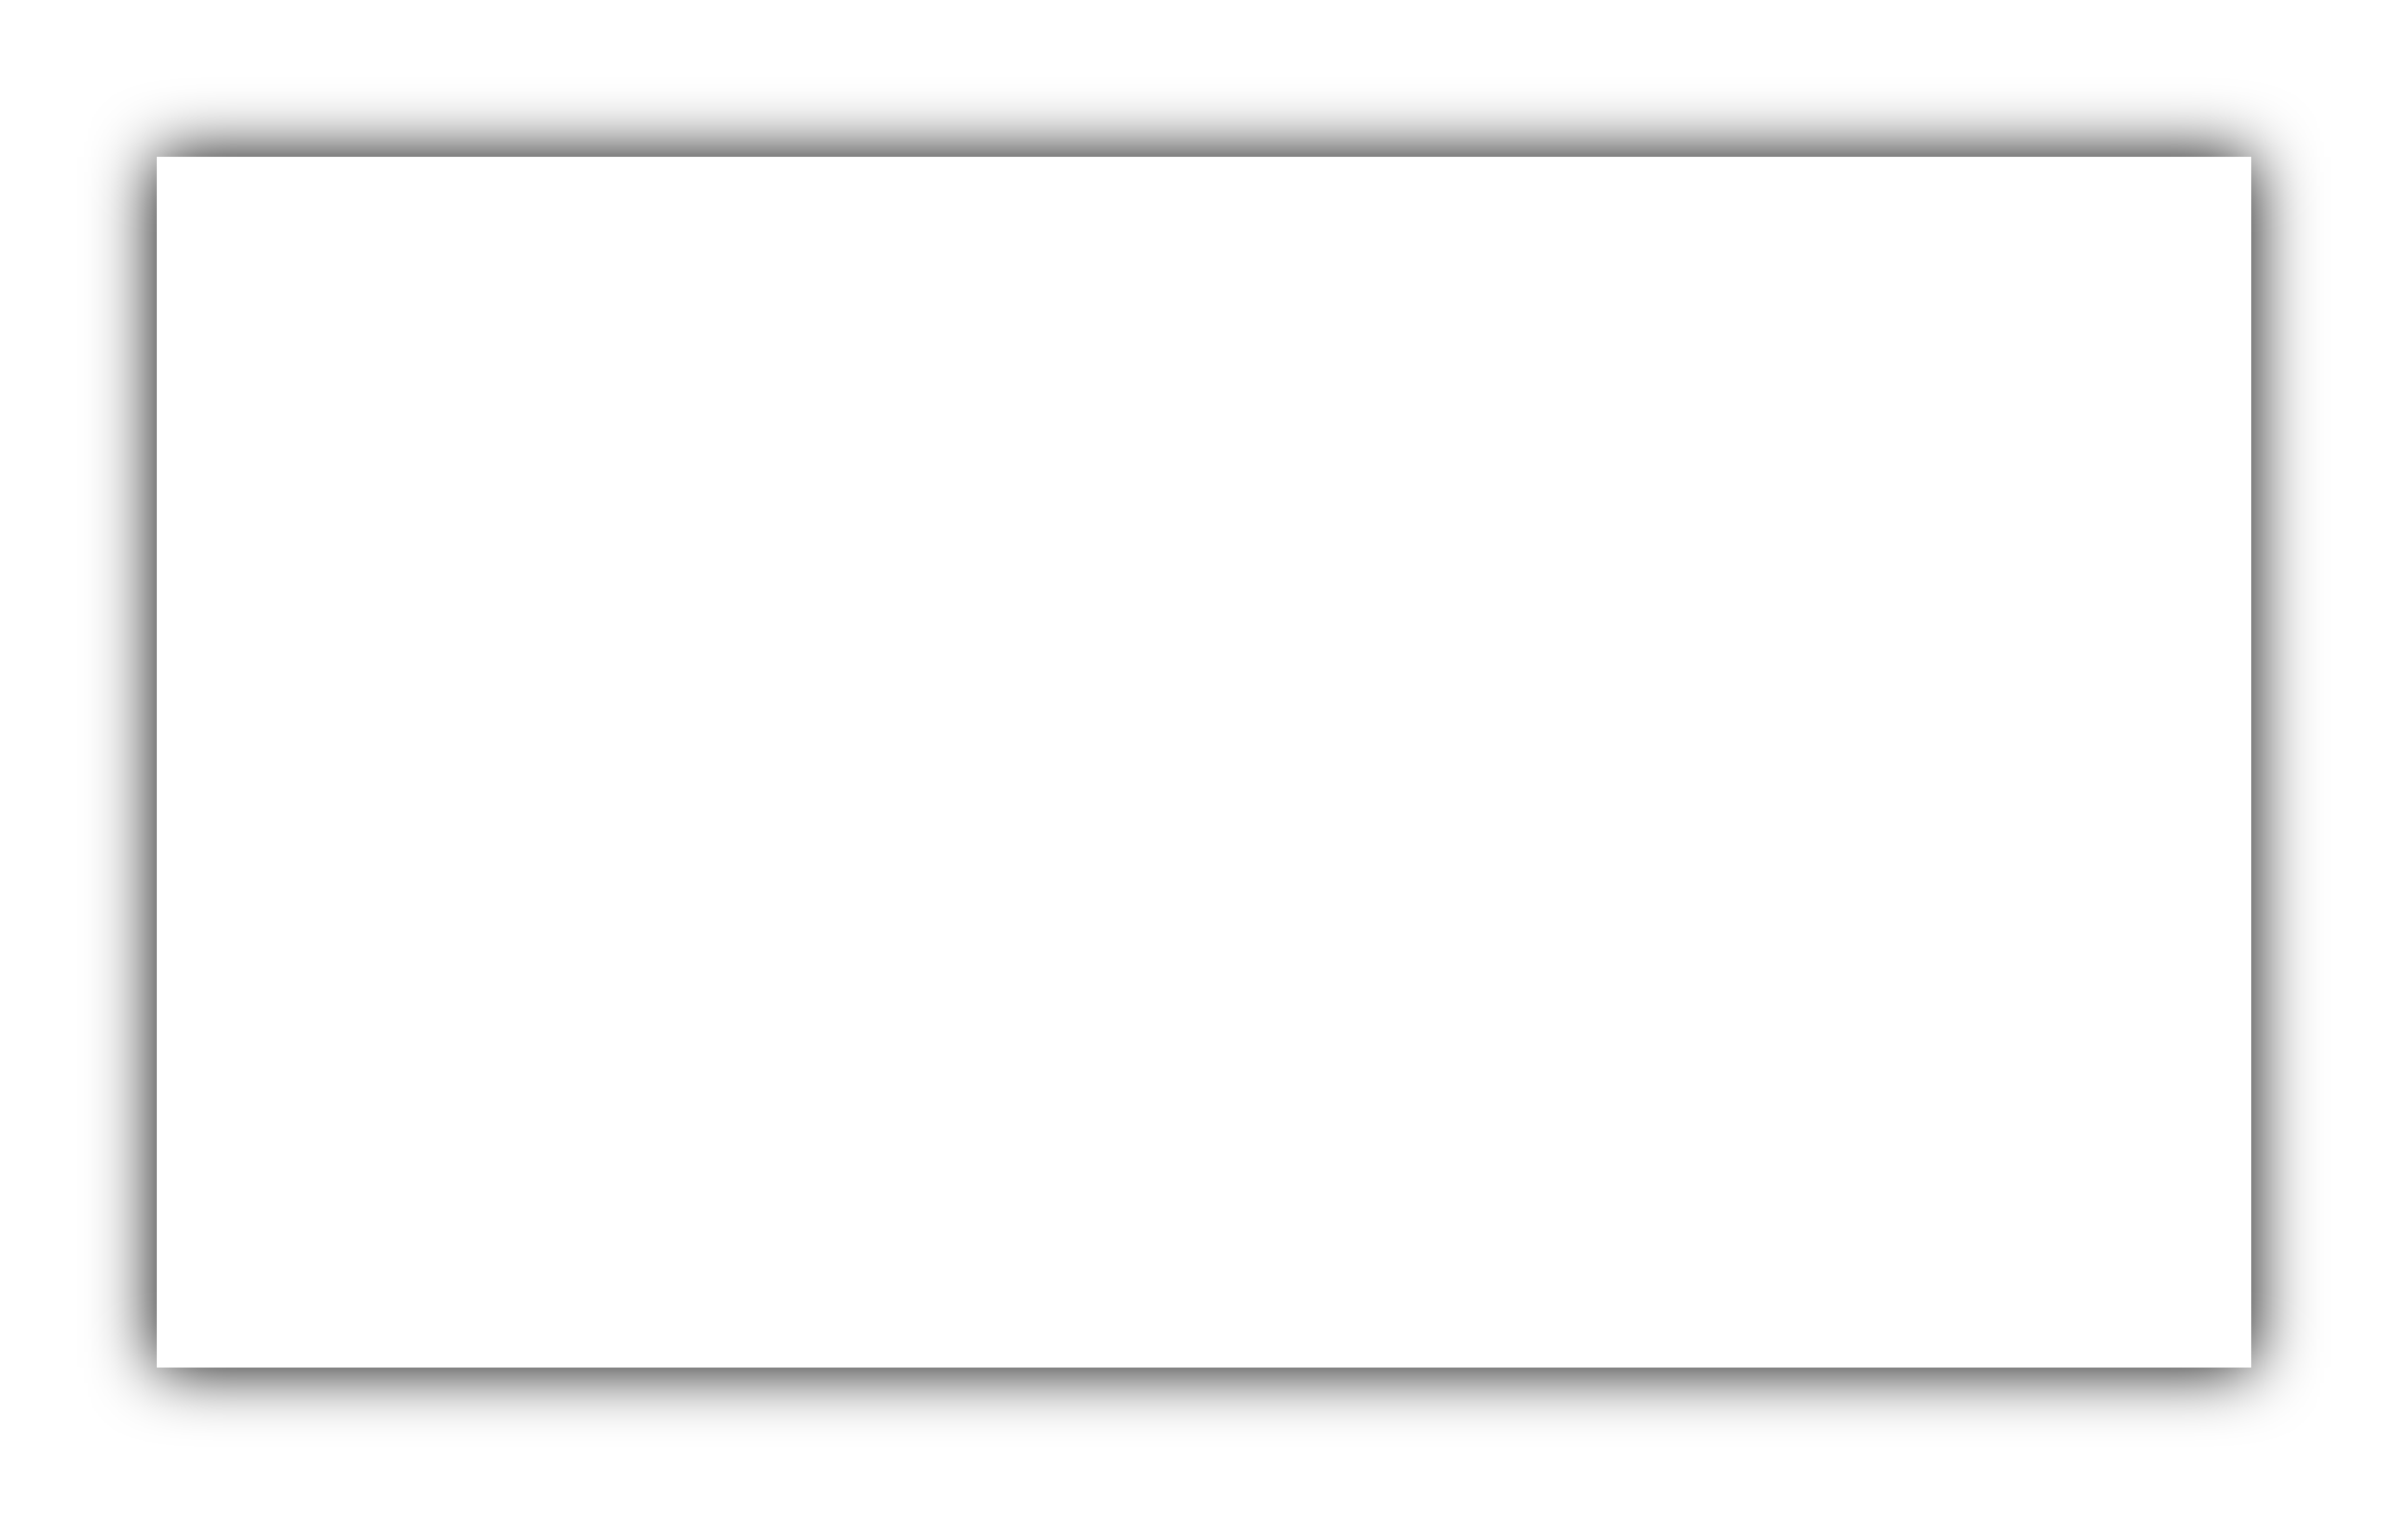
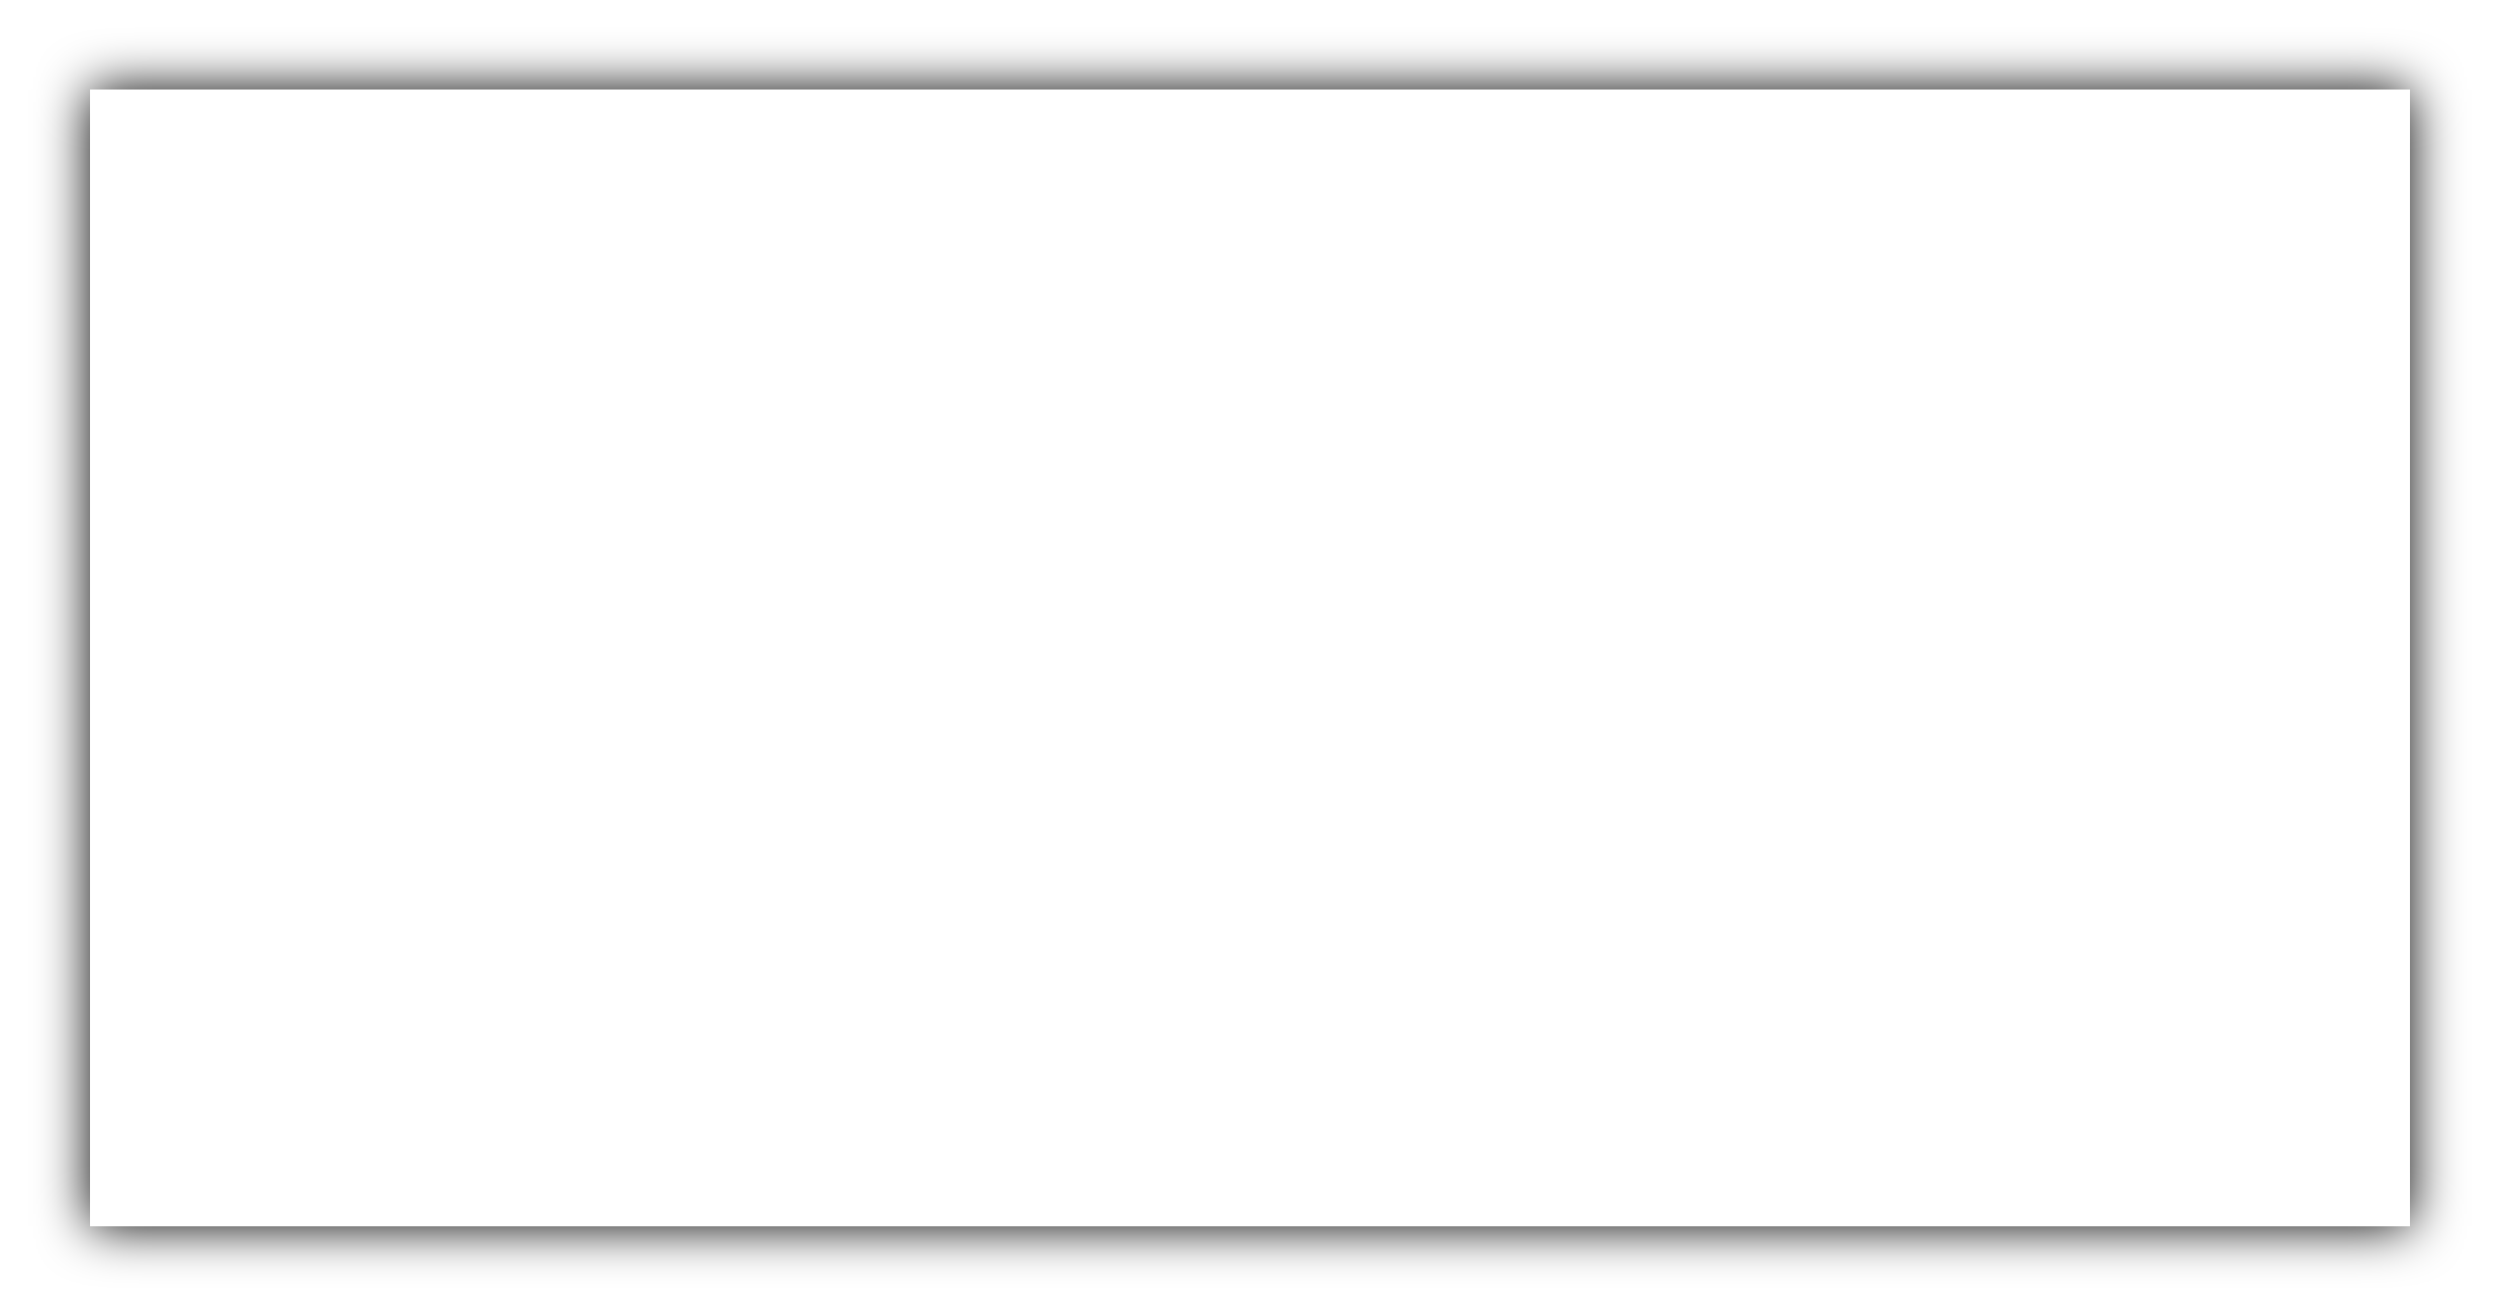
- <svg xmlns="http://www.w3.org/2000/svg" xmlns:xlink="http://www.w3.org/1999/xlink" id="svg2" version="1.1" width="124.363" height="78.713">
+ <svg xmlns="http://www.w3.org/2000/svg" xmlns:xlink="http://www.w3.org/1999/xlink" id="svg2" version="1.1" width="190" height="100">
  <defs id="defs6">
+     <linearGradient id="linearGradient3788">
+       <stop style="stop-color:#ffffff;stop-opacity:1;" offset="0" id="stop3792" />
+       <stop style="stop-color:#ffffff;stop-opacity:1;" offset="1" id="stop3794" />
+     </linearGradient>
    <linearGradient id="linearGradient3787">
-       <stop id="stop3789" offset="0" style="stop-color:#ffffff;stop-opacity:1;" />
-       <stop style="stop-color:#b3b3b3;stop-opacity:1;" offset="0.031" id="stop3793" />
+       <stop id="stop3789" offset="0" style="stop-color:#ff1d1d;stop-opacity:1;" />
+       <stop id="stop3786" offset="0.06" style="stop-color:#ffffff;stop-opacity:1;" />
      <stop id="stop3791" offset="1" style="stop-color:#ffffff;stop-opacity:1;" />
    </linearGradient>
-     <filter id="filter3775" color-interpolation-filters="sRGB">
-       <feGaussianBlur stdDeviation="1.707" id="feGaussianBlur3777" />
+     <linearGradient xlink:href="#linearGradient3787" id="linearGradient3785" x1="319.547" y1="347.454" x2="321.532" y2="330.583" gradientUnits="userSpaceOnUse" gradientTransform="matrix(1.629988,0,0,1.38184,-459.8273,-354.0176)" />
+     <filter id="filter3768">
+       <feGaussianBlur stdDeviation="1.97" id="feGaussianBlur3770" />
    </filter>
-     <linearGradient xlink:href="#linearGradient3787" id="linearGradient3785" x1="319.547" y1="347.454" x2="321.532" y2="330.583" gradientUnits="userSpaceOnUse" gradientTransform="translate(-278.2059,-253.0199)" />
+     <linearGradient xlink:href="#linearGradient3788" id="linearGradient3784" x1="-0.264" y1="157.485" x2="2.087" y2="155" gradientUnits="userSpaceOnUse" spreadMethod="repeat" gradientTransform="matrix(1.091531,0,0,1.93839,45.6967,-246.7791)" />
  </defs>
-   <rect ry="0" y="8.097" x="8.097" height="62.52" width="108.17" id="rect3757" style="fill:#000000;fill-opacity:1;stroke:none;filter:url(#filter3775)" />
-   <rect style="fill:url(#linearGradient3785);fill-opacity:1;stroke:none" id="rect2987" width="108.17" height="62.52" x="8.097" y="8.097" ry="0" />
+   <rect ry="0" y="6.804" x="6.842" height="86.393" width="176.315" id="rect2990" style="fill:#000000;fill-opacity:1;stroke:none;filter:url(#filter3768)" />
+   <rect style="fill:url(#linearGradient3785);fill-opacity:1;stroke:none" id="rect2987" width="176.315" height="86.393" x="6.842" y="6.804" ry="0" />
</svg>
